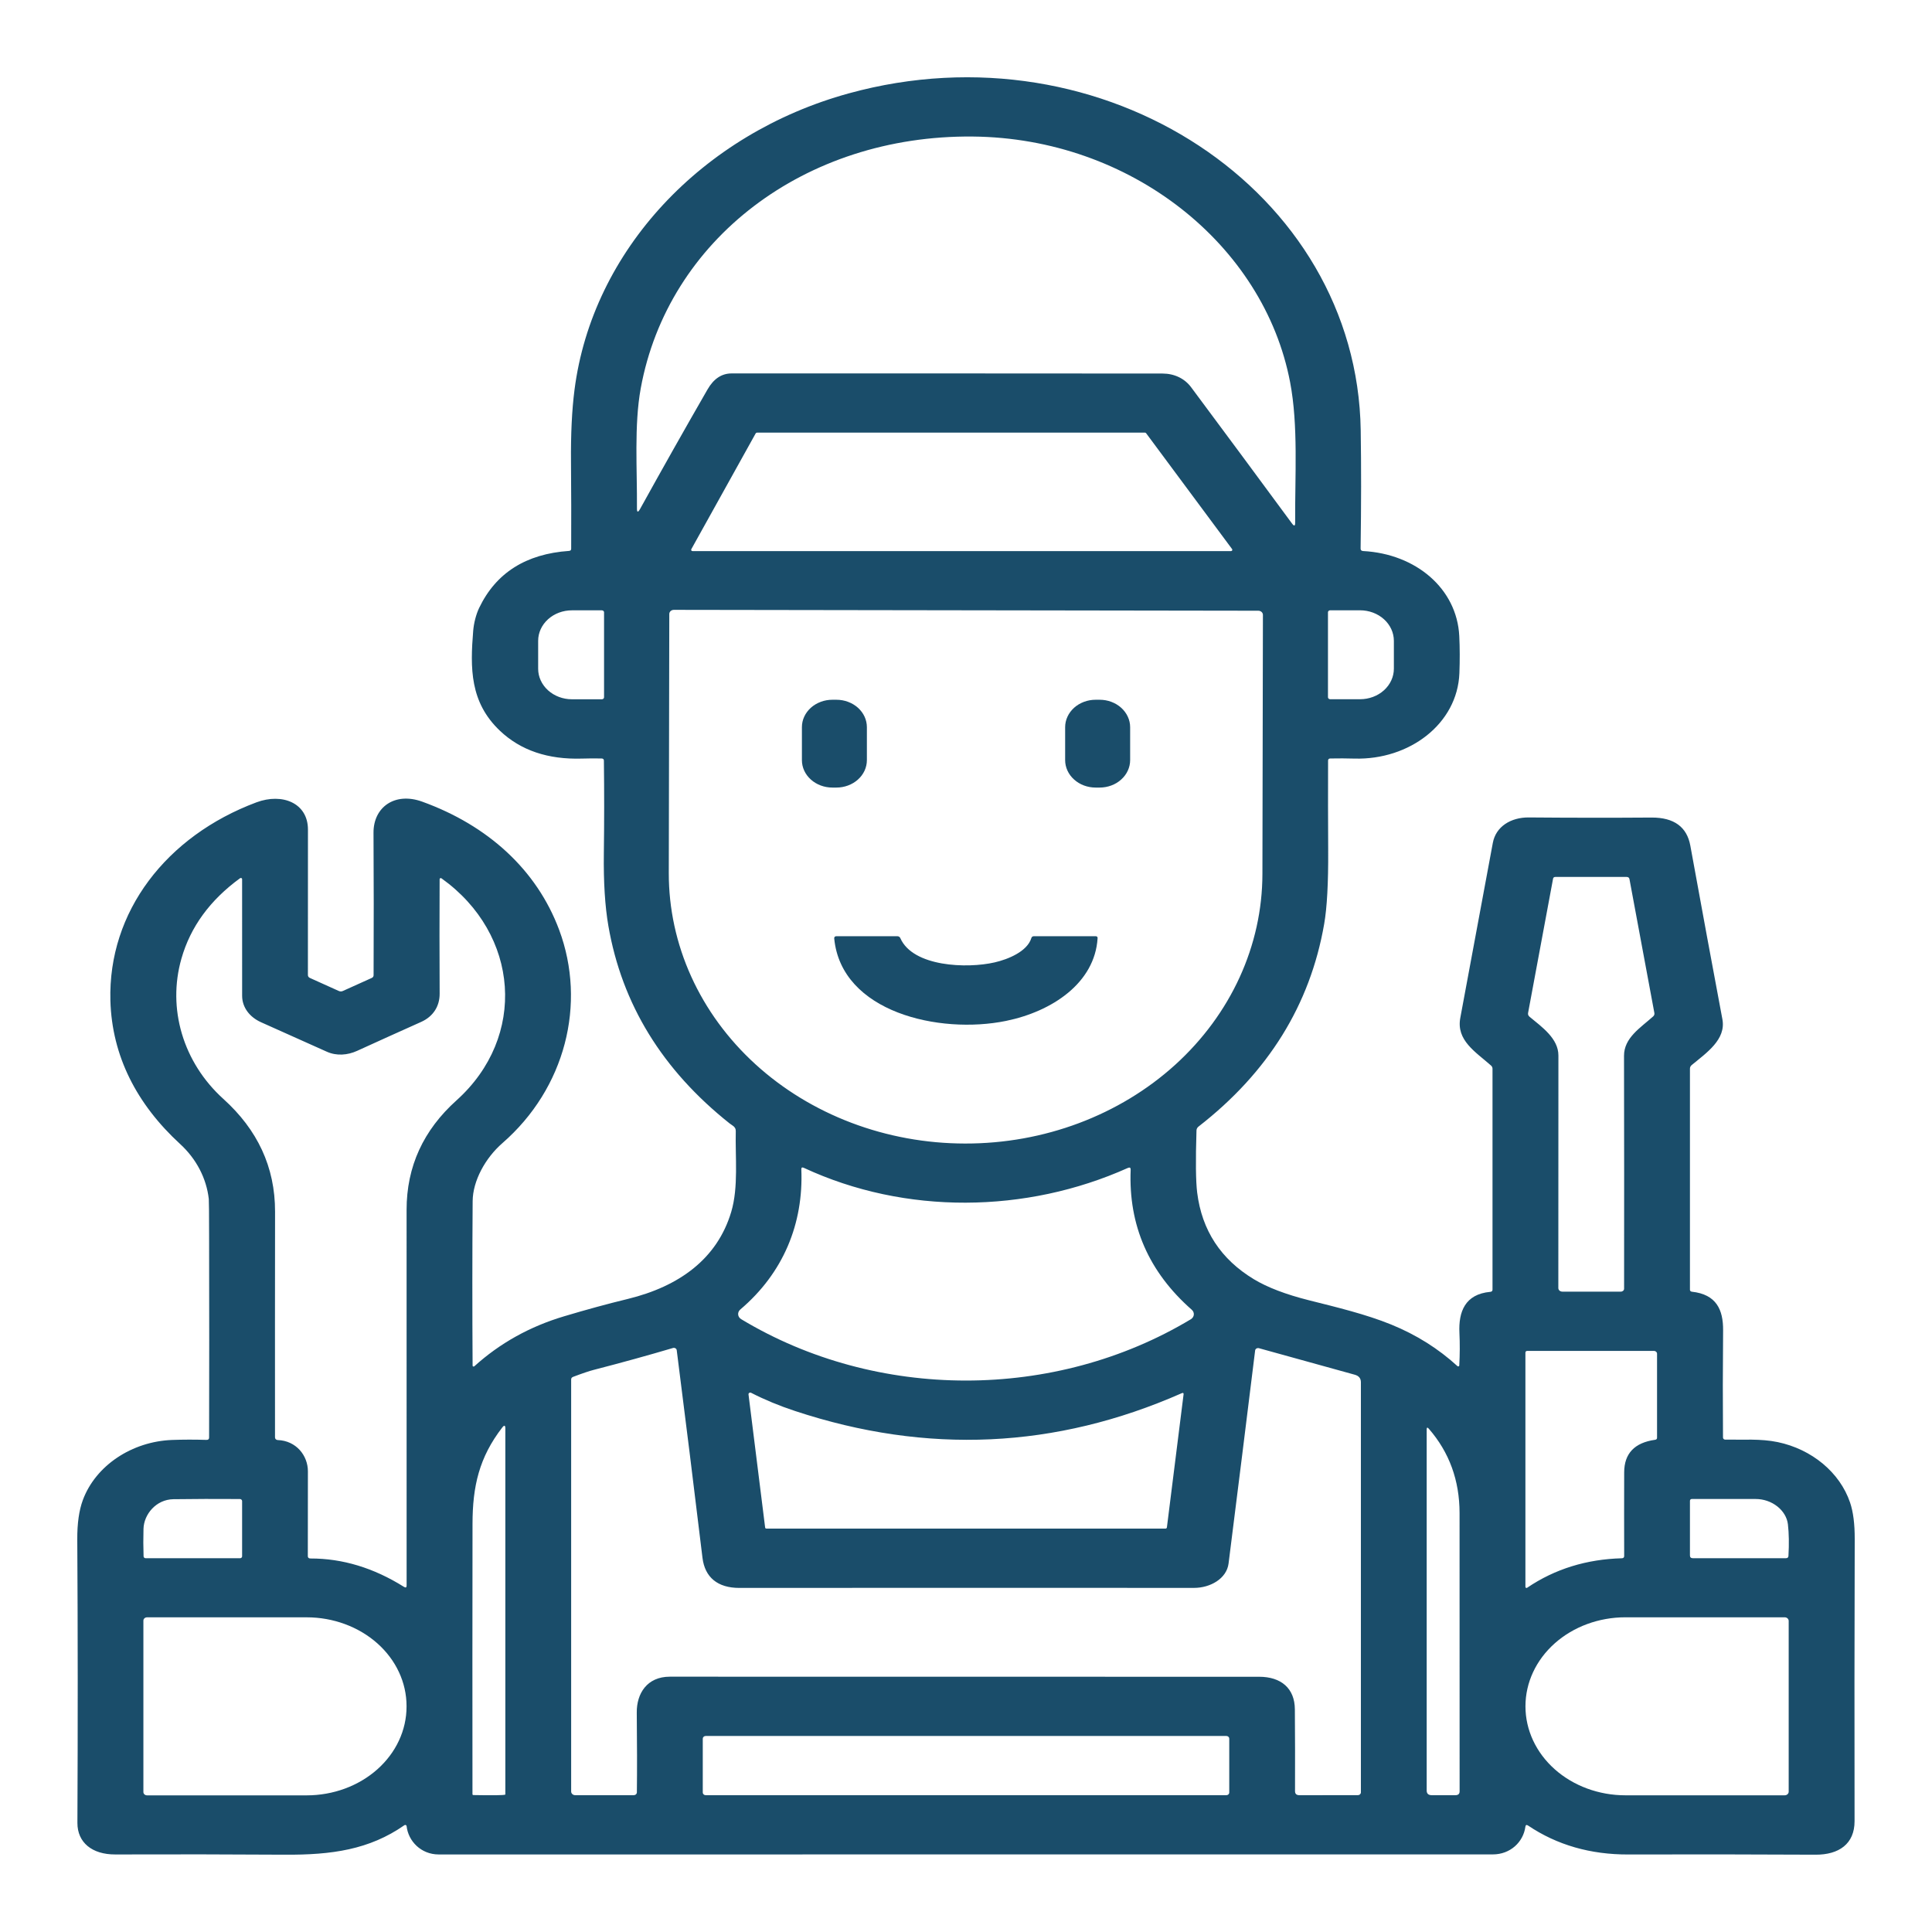
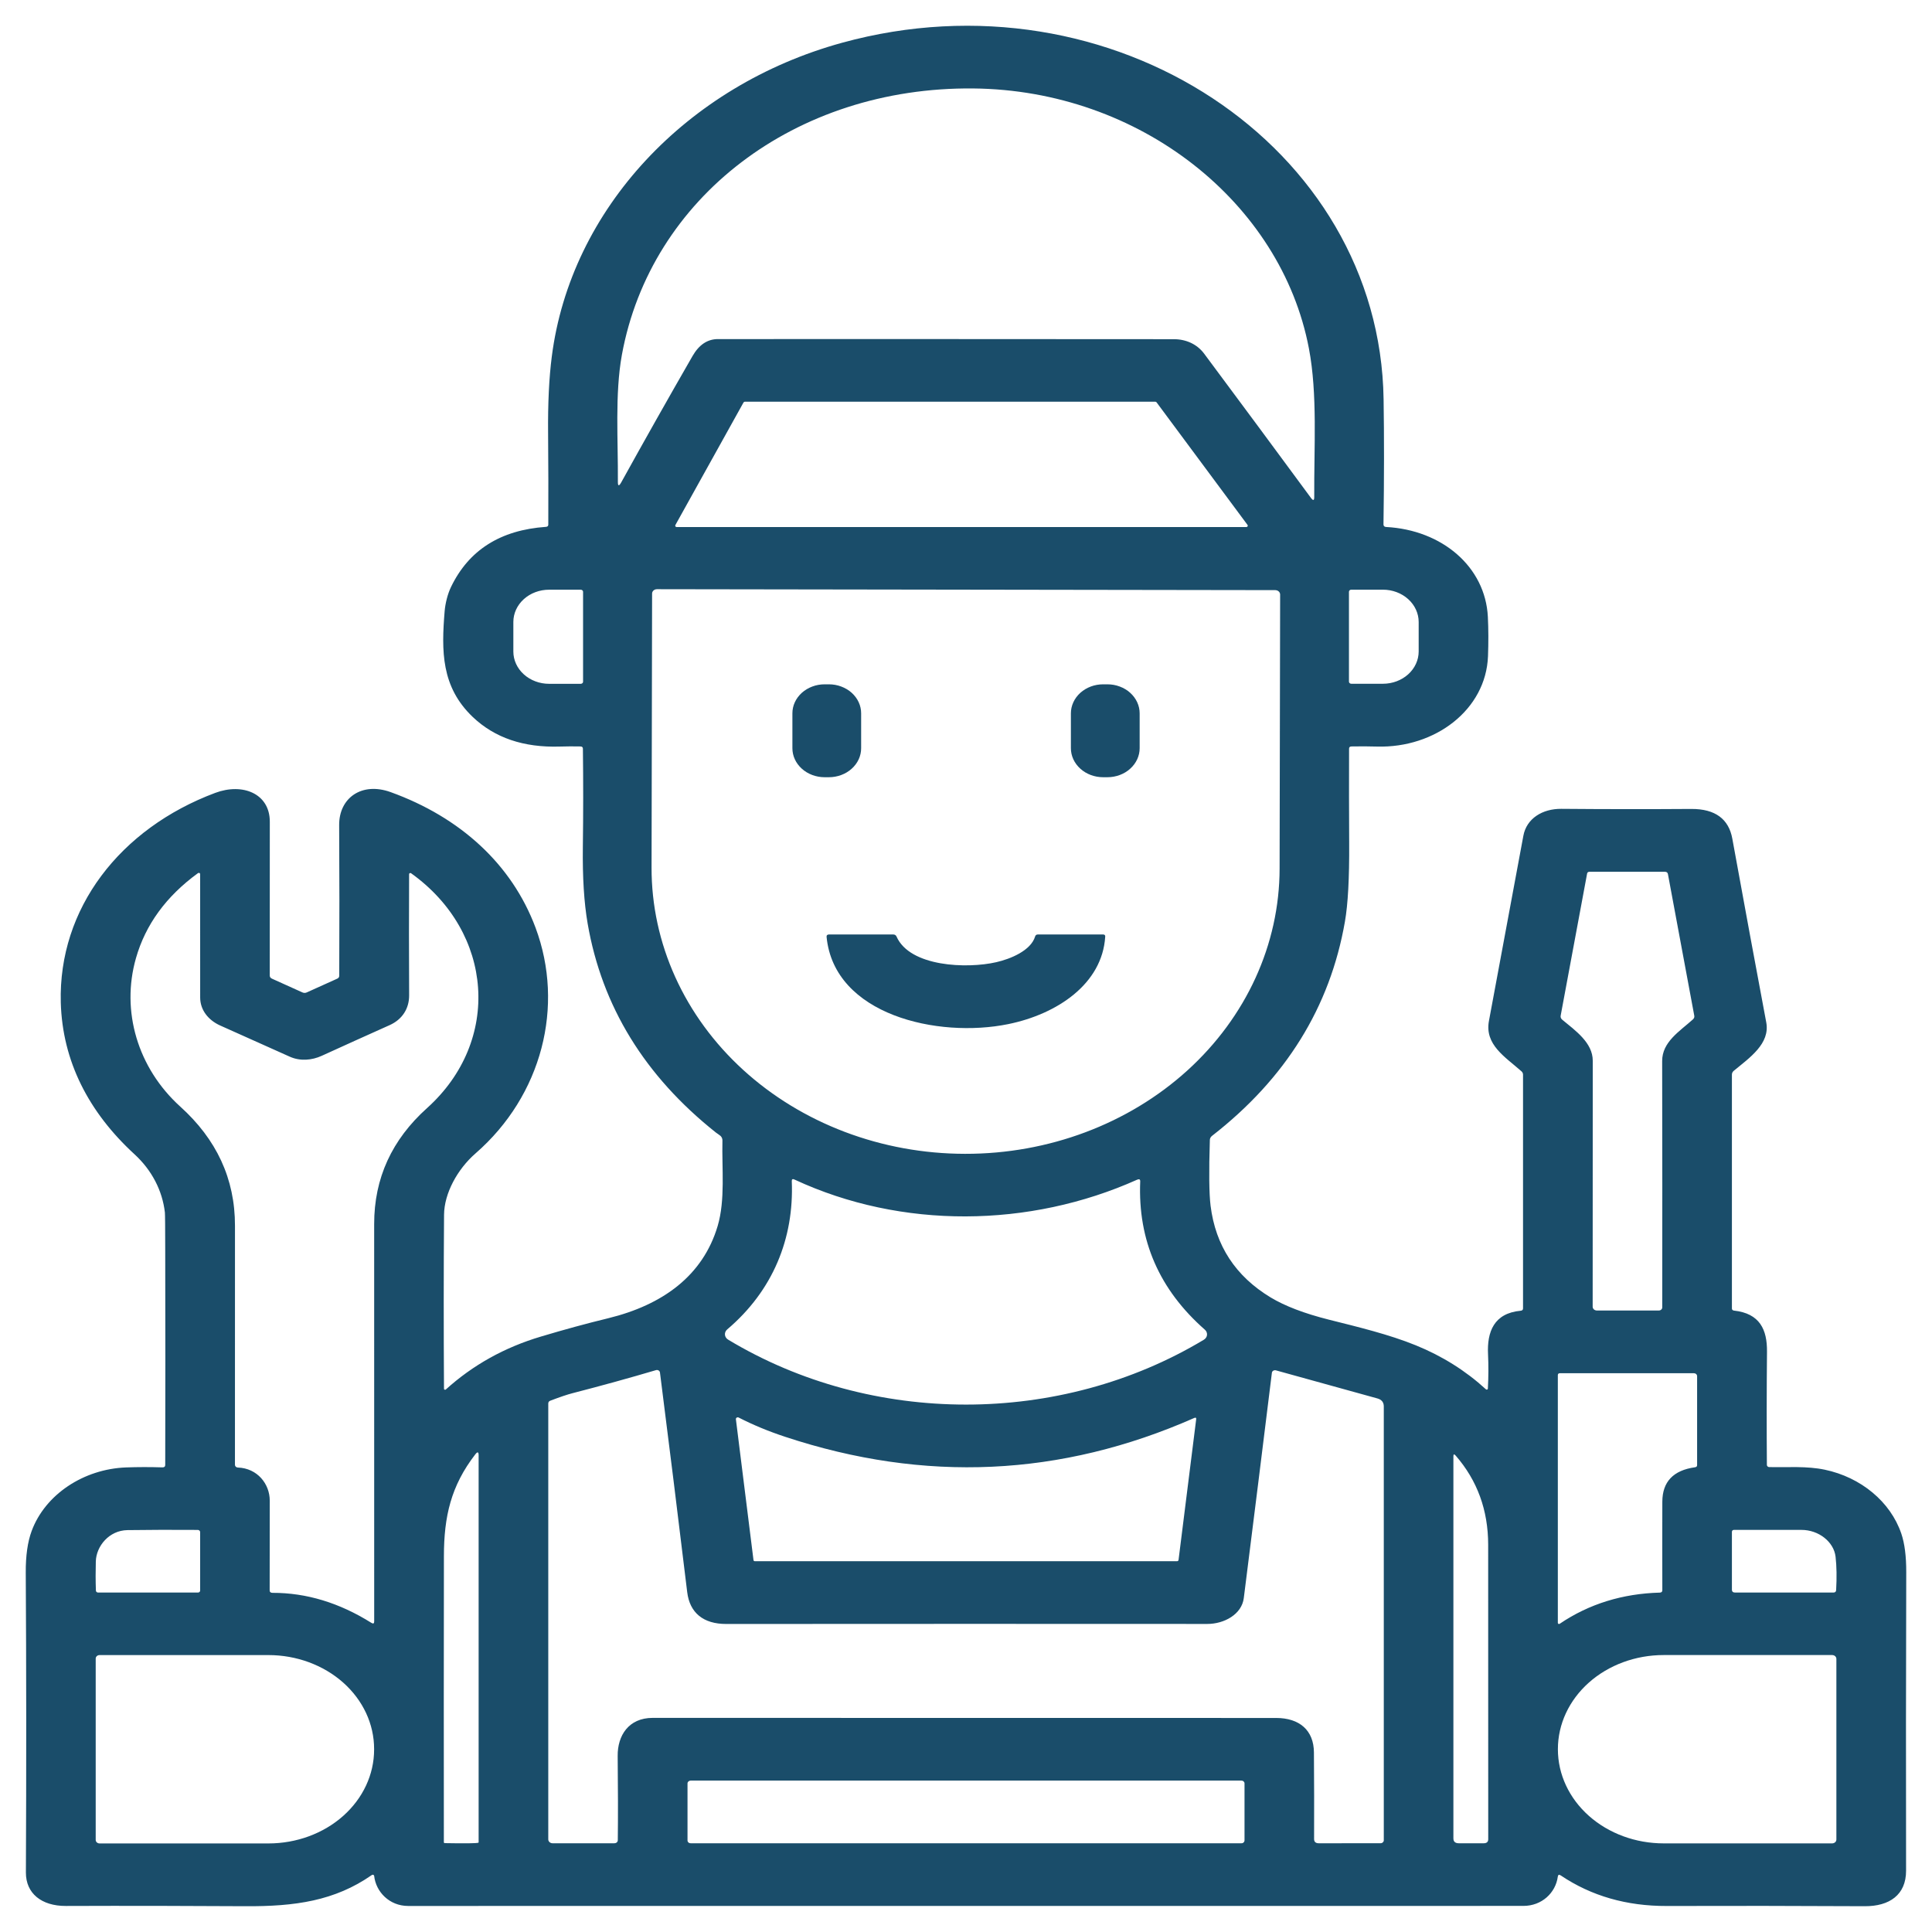
- <svg xmlns="http://www.w3.org/2000/svg" width="73" height="73" viewBox="0 0 73 73" fill="none">
-   <path d="M17.857 51.601C17.857 51.608 17.859 51.614 17.863 51.62C17.867 51.626 17.873 51.63 17.88 51.632C17.887 51.635 17.895 51.636 17.902 51.634C17.91 51.633 17.917 51.63 17.922 51.625C18.889 50.751 20.02 50.121 21.317 49.735C22.152 49.485 22.955 49.266 23.726 49.079C25.659 48.606 27.1 47.568 27.63 45.788C27.908 44.851 27.777 43.726 27.801 42.738C27.803 42.649 27.762 42.578 27.678 42.526C27.64 42.501 27.603 42.476 27.569 42.449C25.025 40.428 23.498 37.94 22.987 34.983C22.859 34.242 22.802 33.33 22.816 32.248C22.832 31.068 22.832 29.898 22.818 28.74C22.818 28.687 22.788 28.66 22.729 28.659C22.48 28.654 22.234 28.655 21.991 28.663C20.703 28.703 19.669 28.352 18.887 27.609C17.753 26.531 17.764 25.249 17.88 23.829C17.904 23.549 17.985 23.218 18.107 22.965C18.741 21.646 19.872 20.929 21.5 20.816C21.555 20.812 21.582 20.785 21.582 20.736C21.587 19.675 21.584 18.589 21.575 17.476C21.565 16.407 21.609 15.493 21.707 14.733C22.381 9.465 26.529 5.053 32.067 3.529C41.707 0.875 51.278 7.216 51.414 16.259C51.435 17.596 51.434 19.084 51.41 20.726C51.409 20.786 51.441 20.817 51.506 20.821C53.499 20.927 55.048 22.24 55.138 24.03C55.16 24.478 55.161 24.946 55.143 25.434C55.07 27.352 53.25 28.72 51.181 28.663C50.88 28.654 50.575 28.653 50.267 28.659C50.211 28.659 50.181 28.686 50.181 28.738C50.177 29.883 50.179 31.011 50.185 32.123C50.192 33.362 50.142 34.293 50.033 34.915C49.502 37.969 47.92 40.52 45.285 42.568C45.262 42.586 45.243 42.608 45.23 42.633C45.217 42.657 45.21 42.684 45.209 42.712C45.173 43.852 45.182 44.636 45.235 45.063C45.413 46.49 46.128 47.58 47.378 48.336C47.89 48.645 48.586 48.911 49.465 49.132C50.501 49.392 51.61 49.658 52.565 50.047C53.511 50.432 54.346 50.956 55.07 51.619C55.075 51.624 55.082 51.627 55.09 51.629C55.097 51.63 55.105 51.63 55.112 51.627C55.12 51.625 55.126 51.62 55.13 51.615C55.135 51.609 55.138 51.602 55.138 51.596C55.161 51.179 55.163 50.768 55.144 50.363C55.106 49.566 55.353 48.9 56.31 48.812C56.366 48.807 56.394 48.779 56.394 48.729V40.38C56.394 40.357 56.389 40.336 56.379 40.315C56.37 40.295 56.356 40.276 56.338 40.261C55.754 39.744 55.017 39.311 55.177 38.459C55.602 36.18 56.012 33.977 56.406 31.848C56.52 31.231 57.087 30.882 57.762 30.887C59.309 30.9 60.856 30.902 62.404 30.891C63.259 30.887 63.74 31.251 63.868 31.95C64.309 34.373 64.713 36.559 65.08 38.511C65.225 39.276 64.483 39.778 63.919 40.244C63.899 40.261 63.882 40.281 63.871 40.304C63.86 40.328 63.854 40.353 63.854 40.378V48.736C63.854 48.753 63.861 48.769 63.873 48.782C63.886 48.795 63.903 48.803 63.922 48.806C64.858 48.907 65.113 49.493 65.107 50.269C65.094 51.674 65.093 53.024 65.103 54.321C65.104 54.341 65.113 54.36 65.129 54.374C65.144 54.388 65.165 54.396 65.187 54.396C65.856 54.409 66.522 54.354 67.169 54.489C68.459 54.759 69.517 55.633 69.904 56.772C70.023 57.123 70.082 57.582 70.08 58.15C70.07 61.769 70.067 65.323 70.074 68.813C70.075 69.672 69.481 70.084 68.597 70.079C66.125 70.066 63.769 70.064 61.529 70.071C60.094 70.076 58.832 69.713 57.743 68.981C57.681 68.939 57.645 68.953 57.636 69.023C57.558 69.602 57.065 70.068 56.408 70.068C42.495 70.07 29.216 70.071 16.572 70.07C15.91 70.068 15.426 69.57 15.363 68.997C15.362 68.988 15.358 68.981 15.353 68.974C15.348 68.967 15.34 68.962 15.332 68.959C15.324 68.955 15.314 68.954 15.305 68.955C15.296 68.956 15.288 68.959 15.28 68.965C13.955 69.889 12.536 70.091 10.748 70.079C8.671 70.066 6.539 70.062 4.353 70.07C3.48 70.073 2.922 69.619 2.925 68.876C2.942 65.166 2.941 61.597 2.92 58.17C2.916 57.565 2.986 57.068 3.131 56.677C3.613 55.377 4.982 54.465 6.504 54.408C6.922 54.393 7.354 54.392 7.8 54.406C7.867 54.408 7.901 54.379 7.901 54.318C7.907 51.922 7.907 49.386 7.901 46.71C7.9 45.838 7.896 45.369 7.889 45.303C7.8 44.522 7.421 43.79 6.805 43.225C5.163 41.718 4.229 39.897 4.171 37.805C4.081 34.449 6.282 31.59 9.69 30.316C10.665 29.953 11.637 30.339 11.636 31.347C11.633 33.245 11.632 35.075 11.634 36.84C11.634 36.892 11.661 36.93 11.713 36.953L12.8 37.443C12.853 37.467 12.905 37.467 12.957 37.443L14.045 36.952C14.092 36.931 14.116 36.895 14.116 36.847C14.124 35.031 14.123 33.237 14.113 31.466C14.107 30.502 14.914 29.915 15.952 30.29C18.434 31.187 20.279 32.863 21.127 35.133C22.17 37.93 21.359 41.124 18.984 43.192C18.334 43.757 17.865 44.623 17.859 45.383C17.844 47.409 17.844 49.482 17.857 51.601ZM43.922 14.114C44.371 14.114 44.758 14.3 45.004 14.629C46.291 16.358 47.563 18.076 48.819 19.782C48.899 19.89 48.938 19.879 48.937 19.75C48.926 17.983 49.06 16.083 48.746 14.44C47.753 9.234 42.71 5.216 36.756 5.159C30.396 5.098 25.233 9.071 24.21 14.674C23.956 16.066 24.078 17.743 24.067 19.201C24.065 19.365 24.105 19.374 24.187 19.228C25.01 17.74 25.858 16.236 26.733 14.716C26.965 14.312 27.268 14.11 27.642 14.11C33.069 14.108 38.496 14.11 43.922 14.114ZM46.51 20.824C46.519 20.824 46.529 20.821 46.537 20.817C46.545 20.812 46.552 20.806 46.557 20.798C46.562 20.791 46.564 20.782 46.563 20.773C46.563 20.764 46.56 20.756 46.555 20.748L43.305 16.368C43.3 16.361 43.293 16.356 43.285 16.352C43.278 16.348 43.269 16.346 43.26 16.346L28.604 16.347C28.594 16.347 28.584 16.349 28.575 16.354C28.566 16.359 28.559 16.366 28.554 16.374L26.12 20.753C26.116 20.76 26.114 20.769 26.115 20.777C26.115 20.786 26.118 20.794 26.123 20.801C26.128 20.808 26.135 20.814 26.143 20.818C26.151 20.822 26.161 20.824 26.17 20.824H46.51ZM22.824 26.347V23.135C22.824 23.125 22.822 23.116 22.818 23.107C22.814 23.098 22.808 23.09 22.8 23.083C22.792 23.076 22.783 23.07 22.773 23.067C22.763 23.063 22.753 23.061 22.742 23.061H21.61C21.272 23.061 20.947 23.182 20.708 23.398C20.469 23.614 20.334 23.907 20.334 24.212V25.27C20.334 25.575 20.469 25.868 20.708 26.084C20.947 26.3 21.272 26.422 21.61 26.422H22.742C22.753 26.422 22.763 26.419 22.773 26.416C22.783 26.412 22.792 26.407 22.8 26.4C22.808 26.393 22.814 26.385 22.818 26.376C22.822 26.367 22.824 26.357 22.824 26.347ZM47.548 23.076L25.463 23.043C25.441 23.043 25.418 23.047 25.397 23.054C25.376 23.062 25.357 23.073 25.341 23.087C25.325 23.102 25.312 23.119 25.303 23.137C25.294 23.156 25.289 23.176 25.289 23.197L25.27 32.99C25.268 34.329 25.555 35.656 26.116 36.895C26.677 38.133 27.5 39.259 28.539 40.208C29.578 41.157 30.812 41.91 32.171 42.425C33.53 42.94 34.987 43.206 36.459 43.208H36.471C39.444 43.213 42.297 42.143 44.403 40.234C46.508 38.324 47.695 35.731 47.7 33.026L47.719 23.233C47.719 23.213 47.715 23.192 47.706 23.174C47.698 23.155 47.685 23.137 47.669 23.123C47.653 23.108 47.635 23.097 47.614 23.089C47.593 23.081 47.57 23.077 47.548 23.076ZM50.177 23.134V26.346C50.177 26.366 50.186 26.384 50.202 26.398C50.217 26.412 50.238 26.42 50.26 26.42H51.39C51.728 26.42 52.053 26.299 52.293 26.082C52.532 25.866 52.667 25.572 52.667 25.266V24.214C52.667 23.908 52.532 23.614 52.293 23.398C52.053 23.181 51.728 23.06 51.39 23.06H50.26C50.238 23.06 50.217 23.067 50.202 23.081C50.186 23.095 50.177 23.114 50.177 23.134ZM61.363 39.895C61.361 39.213 61.983 38.836 62.463 38.406C62.503 38.369 62.519 38.326 62.51 38.275L61.569 33.218C61.559 33.163 61.523 33.135 61.461 33.135H58.769C58.719 33.135 58.69 33.157 58.682 33.201L57.738 38.274C57.728 38.33 57.746 38.377 57.793 38.417C58.268 38.81 58.884 39.242 58.884 39.882C58.882 42.77 58.881 45.699 58.881 48.669C58.881 48.705 58.897 48.739 58.925 48.765C58.954 48.79 58.992 48.804 59.033 48.804H61.243C61.276 48.804 61.307 48.792 61.33 48.772C61.353 48.751 61.366 48.723 61.366 48.694C61.37 45.811 61.369 42.878 61.363 39.895ZM10.495 54.412C11.193 54.437 11.634 54.999 11.634 55.593C11.635 56.666 11.634 57.734 11.631 58.798C11.631 58.857 11.665 58.887 11.732 58.887C12.942 58.885 14.119 59.241 15.262 59.958C15.33 60 15.364 59.985 15.364 59.91C15.366 55.241 15.366 50.511 15.363 45.72C15.361 44.072 16.001 42.699 17.249 41.577C19.919 39.178 19.634 35.297 16.681 33.187C16.674 33.183 16.666 33.18 16.659 33.179C16.65 33.179 16.642 33.18 16.635 33.183C16.628 33.186 16.622 33.191 16.617 33.197C16.613 33.204 16.611 33.211 16.611 33.218C16.604 34.621 16.605 36.064 16.612 37.548C16.614 38.011 16.376 38.406 15.913 38.613C15.078 38.987 14.271 39.351 13.492 39.707C13.134 39.87 12.719 39.904 12.352 39.74C11.565 39.388 10.734 39.016 9.861 38.624C9.434 38.431 9.151 38.068 9.149 37.629C9.147 36.359 9.147 34.888 9.148 33.217C9.148 33.209 9.146 33.201 9.141 33.194C9.136 33.187 9.13 33.181 9.121 33.178C9.113 33.174 9.104 33.173 9.096 33.174C9.087 33.175 9.078 33.178 9.071 33.183C7.935 34.01 7.196 35.023 6.855 36.222C6.317 38.105 6.913 40.142 8.44 41.523C9.724 42.682 10.396 44.091 10.393 45.783C10.389 48.549 10.389 51.393 10.391 54.315C10.391 54.34 10.402 54.364 10.421 54.383C10.441 54.401 10.467 54.411 10.495 54.412ZM30.278 44.184C30.362 46.23 29.602 48.097 27.971 49.48C27.943 49.504 27.921 49.534 27.907 49.567C27.893 49.599 27.888 49.635 27.891 49.67C27.894 49.705 27.906 49.739 27.926 49.769C27.946 49.8 27.973 49.826 28.006 49.845C33.136 52.937 39.856 52.936 44.996 49.847C45.027 49.828 45.054 49.802 45.073 49.773C45.093 49.743 45.105 49.71 45.108 49.676C45.111 49.642 45.106 49.607 45.093 49.575C45.08 49.543 45.059 49.514 45.032 49.49C43.405 48.061 42.635 46.297 42.722 44.196C42.725 44.12 42.688 44.098 42.612 44.132C38.77 45.854 34.202 45.907 30.377 44.128C30.308 44.095 30.275 44.114 30.278 44.184ZM46.421 59.075C46.348 59.655 45.722 59.998 45.119 59.998C39.453 59.994 33.727 59.995 27.939 59.999C27.114 60.001 26.633 59.597 26.543 58.862C26.219 56.182 25.895 53.567 25.57 51.016C25.568 51.002 25.563 50.988 25.554 50.975C25.546 50.963 25.534 50.952 25.52 50.944C25.506 50.936 25.49 50.931 25.474 50.929C25.458 50.928 25.441 50.929 25.426 50.934C24.491 51.211 23.496 51.486 22.439 51.759C22.263 51.804 22.002 51.892 21.655 52.024C21.606 52.042 21.581 52.076 21.581 52.124V67.691C21.581 67.728 21.597 67.764 21.626 67.79C21.655 67.817 21.695 67.831 21.736 67.831H23.943C23.975 67.831 24.006 67.82 24.028 67.8C24.051 67.78 24.064 67.752 24.064 67.724C24.074 66.869 24.072 65.866 24.06 64.713C24.052 63.987 24.45 63.353 25.309 63.353C32.811 63.352 40.233 63.353 47.576 63.356C48.404 63.356 48.922 63.791 48.926 64.588C48.934 65.603 48.936 66.634 48.932 67.68C48.932 67.781 48.988 67.831 49.1 67.831L51.304 67.83C51.335 67.83 51.365 67.819 51.386 67.799C51.408 67.78 51.421 67.754 51.421 67.726V52.227C51.421 52.08 51.343 51.985 51.188 51.943L47.568 50.941C47.552 50.937 47.536 50.936 47.52 50.938C47.504 50.94 47.488 50.945 47.475 50.953C47.461 50.961 47.45 50.971 47.441 50.984C47.432 50.996 47.427 51.01 47.425 51.025C47.103 53.644 46.768 56.327 46.421 59.075ZM57.704 59.992C58.756 59.279 59.956 58.915 61.277 58.879C61.338 58.878 61.369 58.849 61.369 58.794C61.366 57.72 61.366 56.666 61.369 55.632C61.371 54.92 61.761 54.51 62.538 54.402C62.586 54.395 62.611 54.37 62.611 54.327V51.148C62.611 51.12 62.598 51.093 62.577 51.074C62.555 51.054 62.525 51.043 62.494 51.043H57.715C57.663 51.043 57.637 51.066 57.637 51.113V59.962C57.637 59.969 57.639 59.976 57.643 59.982C57.647 59.988 57.653 59.992 57.66 59.996C57.667 59.999 57.675 60 57.683 60C57.69 59.999 57.698 59.997 57.704 59.992ZM30.043 53.315C29.448 53.119 28.895 52.89 28.382 52.627C28.371 52.621 28.359 52.618 28.346 52.619C28.334 52.619 28.322 52.623 28.311 52.629C28.301 52.635 28.293 52.644 28.288 52.654C28.283 52.664 28.281 52.676 28.282 52.687L28.91 57.714C28.913 57.743 28.931 57.758 28.965 57.758H44.034C44.048 57.758 44.062 57.754 44.073 57.745C44.084 57.736 44.09 57.725 44.091 57.712L44.721 52.685C44.727 52.633 44.704 52.619 44.651 52.642C39.895 54.739 35.026 54.963 30.043 53.315ZM18.974 53.942C18.107 55.066 17.855 56.158 17.854 57.579C17.849 60.941 17.848 64.347 17.852 67.795C17.852 67.803 17.856 67.811 17.862 67.817C17.869 67.822 17.878 67.826 17.887 67.826C18.609 67.839 19.007 67.834 19.082 67.812C19.09 67.809 19.094 67.803 19.094 67.795V53.975C19.094 53.849 19.054 53.838 18.974 53.942ZM53.907 54.01V67.656C53.907 67.773 53.972 67.831 54.102 67.831H54.989C55.097 67.831 55.151 67.783 55.151 67.686C55.152 64.089 55.151 60.584 55.149 57.169C55.148 55.935 54.761 54.874 53.988 53.985C53.934 53.923 53.907 53.931 53.907 54.01ZM6.552 56.647C5.895 56.657 5.438 57.221 5.422 57.764C5.412 58.114 5.413 58.462 5.425 58.807C5.426 58.826 5.434 58.844 5.449 58.857C5.464 58.87 5.484 58.877 5.505 58.877H9.07C9.091 58.877 9.11 58.87 9.125 58.857C9.139 58.844 9.148 58.826 9.148 58.807V56.717C9.148 56.697 9.139 56.677 9.123 56.663C9.107 56.648 9.086 56.64 9.064 56.64C8.16 56.634 7.323 56.636 6.552 56.647ZM67.556 57.597C67.495 57.07 66.959 56.638 66.334 56.639C65.533 56.64 64.735 56.639 63.938 56.638C63.882 56.638 63.854 56.663 63.854 56.713V58.773C63.854 58.843 63.893 58.877 63.971 58.877H67.475C67.539 58.877 67.573 58.849 67.576 58.792C67.602 58.337 67.595 57.939 67.556 57.597ZM5.418 61.235V67.712C5.418 67.745 5.432 67.777 5.458 67.8C5.484 67.824 5.519 67.837 5.556 67.837H11.588C12.588 67.837 13.548 67.484 14.256 66.855C14.964 66.226 15.361 65.374 15.361 64.485V64.462C15.361 63.573 14.964 62.721 14.256 62.092C13.548 61.464 12.588 61.11 11.588 61.11H5.556C5.519 61.11 5.484 61.123 5.458 61.147C5.432 61.17 5.418 61.202 5.418 61.235ZM67.585 67.698V61.246C67.585 61.21 67.569 61.175 67.541 61.149C67.512 61.123 67.474 61.109 67.433 61.109H61.415C60.414 61.109 59.453 61.463 58.745 62.093C58.037 62.723 57.639 63.578 57.639 64.469V64.475C57.639 65.366 58.037 66.221 58.745 66.851C59.453 67.481 60.414 67.835 61.415 67.835H67.433C67.474 67.835 67.512 67.821 67.541 67.795C67.569 67.77 67.585 67.735 67.585 67.698ZM46.447 65.694C46.447 65.68 46.444 65.667 46.439 65.655C46.433 65.643 46.425 65.632 46.415 65.622C46.404 65.613 46.392 65.606 46.378 65.6C46.365 65.595 46.35 65.593 46.336 65.593H26.666C26.636 65.593 26.608 65.603 26.587 65.622C26.566 65.641 26.554 65.667 26.554 65.694V67.731C26.554 67.757 26.566 67.783 26.587 67.802C26.608 67.821 26.636 67.831 26.666 67.831H46.336C46.35 67.831 46.365 67.829 46.378 67.824C46.392 67.819 46.404 67.811 46.415 67.802C46.425 67.792 46.433 67.781 46.439 67.769C46.444 67.757 46.447 67.744 46.447 67.731V65.694Z" fill="#1A4D6A" />
-   <path d="M32.755 28.721C32.755 28.858 32.725 28.992 32.668 29.118C32.61 29.244 32.525 29.358 32.418 29.454C32.311 29.551 32.184 29.627 32.044 29.679C31.905 29.731 31.755 29.758 31.604 29.758H31.451C31.3 29.758 31.15 29.731 31.011 29.679C30.871 29.627 30.744 29.551 30.637 29.454C30.53 29.358 30.445 29.244 30.387 29.118C30.329 28.992 30.3 28.858 30.3 28.721V27.476C30.3 27.34 30.329 27.205 30.387 27.08C30.445 26.954 30.53 26.84 30.637 26.743C30.744 26.647 30.871 26.571 31.011 26.519C31.15 26.466 31.3 26.44 31.451 26.44H31.604C31.755 26.44 31.905 26.466 32.044 26.519C32.184 26.571 32.311 26.647 32.418 26.743C32.525 26.84 32.61 26.954 32.668 27.08C32.725 27.205 32.755 27.34 32.755 27.476V28.721Z" fill="#1A4D6A" />
-   <path d="M42.702 28.721C42.702 28.858 42.672 28.992 42.614 29.118C42.556 29.244 42.471 29.358 42.364 29.454C42.258 29.551 42.131 29.627 41.991 29.679C41.851 29.731 41.702 29.758 41.55 29.758H41.398C41.247 29.758 41.097 29.731 40.957 29.679C40.818 29.627 40.691 29.551 40.584 29.454C40.477 29.358 40.392 29.244 40.334 29.118C40.276 28.992 40.246 28.858 40.246 28.721V27.476C40.246 27.34 40.276 27.205 40.334 27.08C40.392 26.954 40.477 26.84 40.584 26.743C40.691 26.647 40.818 26.571 40.957 26.519C41.097 26.466 41.247 26.44 41.398 26.44H41.55C41.702 26.44 41.851 26.466 41.991 26.519C42.131 26.571 42.258 26.647 42.364 26.743C42.471 26.84 42.556 26.954 42.614 27.08C42.672 27.205 42.702 27.34 42.702 27.476V28.721Z" fill="#1A4D6A" />
-   <path d="M34.019 35.448C34.496 36.532 36.54 36.604 37.581 36.364C38.094 36.247 38.816 35.95 38.969 35.445C38.982 35.398 39.016 35.374 39.071 35.374H41.392C41.45 35.374 41.477 35.4 41.472 35.452C41.367 37.141 39.754 38.219 38.011 38.575C35.489 39.09 31.792 38.247 31.521 35.462C31.516 35.403 31.546 35.374 31.611 35.374H33.898C33.957 35.374 33.997 35.399 34.019 35.448Z" fill="#1A4D6A" />
+ <svg xmlns="http://www.w3.org/2000/svg" width="69" height="69" viewBox="0 0 69 69" fill="none">
+   <path d="M15.857 49.601C15.857 49.608 15.859 49.614 15.863 49.62C15.867 49.626 15.873 49.63 15.88 49.632C15.887 49.635 15.895 49.636 15.902 49.634C15.91 49.633 15.917 49.63 15.922 49.625C16.889 48.751 18.02 48.121 19.317 47.735C20.152 47.485 20.955 47.266 21.726 47.079C23.659 46.606 25.1 45.568 25.63 43.788C25.908 42.851 25.777 41.726 25.801 40.738C25.803 40.649 25.762 40.578 25.678 40.526C25.64 40.501 25.603 40.476 25.569 40.449C23.025 38.428 21.498 35.94 20.987 32.983C20.859 32.242 20.802 31.33 20.816 30.248C20.832 29.068 20.832 27.898 20.818 26.74C20.818 26.687 20.788 26.66 20.729 26.659C20.48 26.654 20.234 26.655 19.991 26.663C18.703 26.703 17.669 26.352 16.887 25.609C15.753 24.531 15.764 23.249 15.88 21.829C15.904 21.549 15.985 21.218 16.107 20.965C16.741 19.646 17.872 18.929 19.5 18.816C19.555 18.812 19.582 18.785 19.582 18.736C19.587 17.675 19.584 16.589 19.575 15.476C19.565 14.407 19.609 13.493 19.707 12.733C20.381 7.465 24.529 3.053 30.067 1.529C39.707 -1.125 49.278 5.216 49.414 14.259C49.435 15.595 49.434 17.084 49.41 18.726C49.409 18.786 49.441 18.817 49.506 18.821C51.499 18.927 53.048 20.24 53.138 22.03C53.16 22.478 53.161 22.946 53.143 23.434C53.07 25.352 51.25 26.72 49.181 26.663C48.88 26.654 48.575 26.653 48.267 26.659C48.211 26.659 48.181 26.686 48.181 26.738C48.177 27.883 48.179 29.011 48.185 30.122C48.192 31.362 48.142 32.293 48.033 32.915C47.502 35.969 45.92 38.52 43.285 40.568C43.262 40.586 43.243 40.608 43.23 40.633C43.217 40.657 43.21 40.684 43.209 40.712C43.173 41.852 43.182 42.636 43.235 43.063C43.413 44.49 44.128 45.58 45.378 46.336C45.89 46.645 46.586 46.911 47.465 47.132C48.501 47.392 49.61 47.658 50.565 48.047C51.511 48.432 52.346 48.956 53.07 49.619C53.075 49.624 53.082 49.627 53.09 49.629C53.097 49.63 53.105 49.63 53.112 49.627C53.12 49.625 53.126 49.62 53.13 49.615C53.135 49.609 53.138 49.602 53.138 49.596C53.161 49.179 53.163 48.768 53.144 48.363C53.106 47.566 53.353 46.9 54.31 46.812C54.366 46.807 54.394 46.779 54.394 46.729V38.38C54.394 38.357 54.389 38.336 54.379 38.315C54.37 38.295 54.356 38.276 54.338 38.261C53.754 37.744 53.017 37.311 53.177 36.459C53.602 34.18 54.012 31.977 54.406 29.848C54.52 29.231 55.087 28.882 55.762 28.887C57.309 28.9 58.856 28.902 60.404 28.891C61.259 28.887 61.74 29.251 61.868 29.95C62.309 32.373 62.713 34.559 63.08 36.511C63.225 37.276 62.483 37.778 61.919 38.244C61.899 38.261 61.882 38.281 61.871 38.304C61.86 38.328 61.854 38.353 61.854 38.378V46.736C61.854 46.753 61.861 46.769 61.873 46.782C61.886 46.795 61.903 46.803 61.922 46.806C62.858 46.907 63.113 47.493 63.107 48.269C63.094 49.674 63.093 51.024 63.103 52.321C63.104 52.341 63.113 52.36 63.129 52.374C63.144 52.388 63.165 52.396 63.187 52.396C63.856 52.409 64.522 52.354 65.169 52.489C66.459 52.759 67.517 53.633 67.904 54.772C68.023 55.123 68.082 55.582 68.08 56.15C68.07 59.769 68.067 63.323 68.074 66.813C68.075 67.672 67.481 68.084 66.597 68.079C64.125 68.066 61.769 68.064 59.529 68.071C58.094 68.076 56.832 67.713 55.743 66.981C55.681 66.939 55.645 66.953 55.636 67.023C55.558 67.602 55.065 68.068 54.408 68.068C40.495 68.07 27.216 68.071 14.572 68.07C13.91 68.068 13.426 67.57 13.363 66.997C13.362 66.988 13.358 66.981 13.353 66.974C13.348 66.967 13.34 66.962 13.332 66.959C13.324 66.955 13.314 66.954 13.305 66.955C13.296 66.956 13.288 66.959 13.28 66.965C11.955 67.889 10.536 68.091 8.748 68.079C6.671 68.066 4.539 68.062 2.353 68.07C1.48 68.073 0.922 67.619 0.925 66.876C0.942 63.166 0.941 59.597 0.92 56.17C0.916 55.565 0.986 55.068 1.131 54.677C1.613 53.377 2.982 52.465 4.504 52.408C4.922 52.393 5.354 52.392 5.8 52.406C5.867 52.408 5.901 52.379 5.901 52.318C5.907 49.922 5.907 47.386 5.901 44.71C5.9 43.838 5.896 43.369 5.889 43.303C5.8 42.522 5.421 41.79 4.805 41.225C3.163 39.718 2.229 37.897 2.171 35.805C2.081 32.449 4.282 29.59 7.69 28.316C8.664 27.953 9.637 28.339 9.636 29.347C9.633 31.244 9.632 33.075 9.634 34.84C9.634 34.892 9.661 34.93 9.714 34.953L10.8 35.443C10.853 35.467 10.905 35.467 10.957 35.443L12.045 34.952C12.092 34.931 12.116 34.895 12.116 34.847C12.124 33.031 12.123 31.238 12.113 29.466C12.107 28.502 12.914 27.915 13.952 28.29C16.434 29.187 18.279 30.863 19.127 33.133C20.17 35.93 19.359 39.124 16.984 41.192C16.334 41.757 15.865 42.623 15.859 43.383C15.844 45.409 15.844 47.482 15.857 49.601ZM41.922 12.114C42.371 12.114 42.758 12.3 43.004 12.629C44.291 14.358 45.563 16.076 46.819 17.782C46.899 17.89 46.938 17.879 46.937 17.75C46.926 15.982 47.06 14.083 46.746 12.44C45.753 7.234 40.71 3.216 34.756 3.159C28.396 3.098 23.233 7.071 22.21 12.674C21.956 14.066 22.078 15.743 22.067 17.201C22.065 17.365 22.105 17.374 22.187 17.228C23.01 15.74 23.858 14.236 24.733 12.716C24.965 12.312 25.268 12.11 25.642 12.11C31.069 12.108 36.496 12.11 41.922 12.114ZM44.51 18.824C44.519 18.824 44.529 18.821 44.537 18.817C44.545 18.812 44.552 18.806 44.557 18.798C44.562 18.791 44.564 18.782 44.563 18.773C44.563 18.764 44.56 18.756 44.555 18.748L41.305 14.368C41.3 14.361 41.293 14.356 41.285 14.352C41.278 14.348 41.269 14.346 41.26 14.346L26.604 14.347C26.594 14.347 26.584 14.349 26.575 14.354C26.566 14.359 26.559 14.366 26.554 14.374L24.12 18.753C24.116 18.76 24.114 18.769 24.115 18.777C24.115 18.786 24.118 18.794 24.123 18.801C24.128 18.808 24.135 18.814 24.143 18.818C24.151 18.822 24.161 18.824 24.17 18.824H44.51ZM20.824 24.347V21.135C20.824 21.125 20.822 21.116 20.818 21.107C20.814 21.098 20.808 21.09 20.8 21.083C20.792 21.076 20.783 21.07 20.773 21.067C20.763 21.063 20.753 21.061 20.742 21.061H19.61C19.272 21.061 18.947 21.182 18.708 21.398C18.469 21.614 18.334 21.907 18.334 22.212V23.27C18.334 23.575 18.469 23.868 18.708 24.084C18.947 24.3 19.272 24.422 19.61 24.422H20.742C20.753 24.422 20.763 24.419 20.773 24.416C20.783 24.412 20.792 24.407 20.8 24.4C20.808 24.393 20.814 24.385 20.818 24.376C20.822 24.367 20.824 24.357 20.824 24.347ZM45.548 21.076L23.463 21.043C23.441 21.043 23.418 21.047 23.397 21.054C23.376 21.062 23.357 21.073 23.341 21.087C23.325 21.102 23.312 21.119 23.303 21.137C23.294 21.156 23.289 21.176 23.289 21.197L23.27 30.99C23.268 32.329 23.555 33.656 24.116 34.895C24.677 36.133 25.5 37.259 26.539 38.208C27.578 39.157 28.812 39.91 30.171 40.425C31.53 40.94 32.987 41.206 34.459 41.208H34.471C37.444 41.213 40.297 40.143 42.403 38.234C44.508 36.324 45.695 33.731 45.7 31.026L45.719 21.233C45.719 21.213 45.715 21.192 45.706 21.174C45.698 21.155 45.685 21.137 45.669 21.123C45.653 21.108 45.635 21.097 45.614 21.089C45.593 21.081 45.57 21.077 45.548 21.076ZM48.177 21.134V24.346C48.177 24.366 48.186 24.384 48.202 24.398C48.217 24.412 48.238 24.42 48.26 24.42H49.39C49.728 24.42 50.053 24.299 50.293 24.082C50.532 23.866 50.667 23.572 50.667 23.266V22.214C50.667 21.908 50.532 21.614 50.293 21.398C50.053 21.181 49.728 21.06 49.39 21.06H48.26C48.238 21.06 48.217 21.067 48.202 21.081C48.186 21.095 48.177 21.114 48.177 21.134ZM59.363 37.895C59.361 37.213 59.983 36.836 60.463 36.406C60.503 36.369 60.519 36.326 60.51 36.275L59.569 31.218C59.559 31.163 59.523 31.135 59.461 31.135H56.769C56.719 31.135 56.69 31.157 56.682 31.201L55.738 36.274C55.728 36.33 55.746 36.377 55.793 36.417C56.268 36.81 56.884 37.242 56.884 37.882C56.882 40.77 56.881 43.699 56.881 46.669C56.881 46.705 56.897 46.739 56.925 46.765C56.954 46.79 56.992 46.804 57.033 46.804H59.243C59.276 46.804 59.307 46.792 59.33 46.772C59.353 46.751 59.366 46.723 59.366 46.694C59.37 43.811 59.369 40.878 59.363 37.895ZM8.495 52.412C9.193 52.437 9.634 52.999 9.634 53.593C9.635 54.666 9.634 55.734 9.631 56.798C9.631 56.857 9.665 56.887 9.732 56.887C10.942 56.885 12.119 57.241 13.262 57.958C13.33 58 13.364 57.985 13.364 57.91C13.366 53.241 13.366 48.511 13.363 43.72C13.361 42.072 14.001 40.699 15.249 39.577C17.919 37.178 17.634 33.297 14.681 31.187C14.674 31.183 14.666 31.18 14.659 31.179C14.65 31.179 14.642 31.18 14.635 31.183C14.628 31.186 14.622 31.191 14.617 31.197C14.613 31.204 14.611 31.211 14.611 31.218C14.604 32.621 14.605 34.064 14.612 35.548C14.614 36.011 14.376 36.406 13.913 36.613C13.078 36.987 12.271 37.351 11.492 37.707C11.134 37.87 10.719 37.904 10.352 37.74C9.565 37.388 8.734 37.016 7.861 36.624C7.434 36.431 7.151 36.068 7.149 35.629C7.147 34.359 7.147 32.888 7.148 31.216C7.148 31.209 7.146 31.201 7.141 31.194C7.136 31.187 7.13 31.181 7.122 31.178C7.113 31.174 7.104 31.173 7.096 31.174C7.087 31.175 7.078 31.178 7.071 31.183C5.935 32.01 5.196 33.023 4.855 34.222C4.317 36.105 4.913 38.142 6.44 39.523C7.724 40.682 8.396 42.091 8.392 43.783C8.389 46.549 8.389 49.393 8.391 52.315C8.391 52.34 8.402 52.364 8.421 52.383C8.441 52.401 8.467 52.411 8.495 52.412ZM28.278 42.184C28.362 44.23 27.602 46.097 25.971 47.48C25.943 47.504 25.921 47.534 25.907 47.567C25.893 47.599 25.888 47.635 25.891 47.67C25.894 47.705 25.906 47.739 25.926 47.769C25.946 47.8 25.973 47.826 26.006 47.845C31.136 50.937 37.856 50.936 42.996 47.847C43.027 47.828 43.054 47.802 43.073 47.773C43.093 47.743 43.105 47.71 43.108 47.676C43.111 47.642 43.106 47.607 43.093 47.575C43.08 47.543 43.059 47.514 43.032 47.49C41.405 46.061 40.635 44.297 40.722 42.196C40.725 42.12 40.688 42.098 40.612 42.132C36.77 43.854 32.202 43.907 28.377 42.128C28.308 42.095 28.275 42.114 28.278 42.184ZM44.421 57.075C44.348 57.655 43.722 57.998 43.119 57.998C37.453 57.994 31.727 57.995 25.939 57.999C25.114 58.001 24.633 57.597 24.543 56.862C24.219 54.182 23.895 51.567 23.57 49.016C23.568 49.002 23.563 48.988 23.554 48.975C23.546 48.963 23.534 48.952 23.52 48.944C23.506 48.936 23.49 48.931 23.474 48.929C23.458 48.928 23.441 48.929 23.426 48.934C22.491 49.211 21.496 49.486 20.439 49.759C20.263 49.804 20.002 49.892 19.655 50.024C19.606 50.042 19.581 50.076 19.581 50.124V65.691C19.581 65.728 19.597 65.764 19.626 65.79C19.655 65.817 19.695 65.831 19.736 65.831H21.943C21.975 65.831 22.006 65.82 22.028 65.8C22.051 65.78 22.064 65.752 22.064 65.724C22.074 64.869 22.072 63.866 22.06 62.713C22.052 61.987 22.45 61.353 23.309 61.353C30.811 61.352 38.233 61.353 45.576 61.356C46.404 61.356 46.922 61.791 46.926 62.588C46.934 63.603 46.936 64.634 46.932 65.68C46.932 65.781 46.988 65.831 47.1 65.831L49.304 65.83C49.335 65.83 49.365 65.819 49.386 65.799C49.408 65.78 49.421 65.754 49.421 65.726V50.227C49.421 50.08 49.343 49.985 49.188 49.943L45.568 48.941C45.552 48.937 45.536 48.936 45.52 48.938C45.504 48.94 45.488 48.945 45.475 48.953C45.461 48.961 45.45 48.971 45.441 48.984C45.432 48.996 45.427 49.01 45.425 49.025C45.103 51.644 44.768 54.327 44.421 57.075ZM55.704 57.992C56.756 57.279 57.956 56.915 59.277 56.879C59.338 56.878 59.369 56.849 59.369 56.794C59.366 55.72 59.366 54.666 59.369 53.632C59.371 52.92 59.761 52.51 60.538 52.402C60.586 52.395 60.611 52.37 60.611 52.327V49.148C60.611 49.12 60.598 49.093 60.577 49.074C60.555 49.054 60.525 49.043 60.494 49.043H55.715C55.663 49.043 55.637 49.066 55.637 49.113V57.962C55.637 57.969 55.639 57.976 55.643 57.982C55.647 57.988 55.653 57.992 55.66 57.996C55.667 57.999 55.675 58 55.683 58C55.69 57.999 55.698 57.997 55.704 57.992ZM28.043 51.315C27.448 51.119 26.895 50.89 26.382 50.627C26.371 50.621 26.359 50.618 26.346 50.619C26.334 50.619 26.322 50.623 26.311 50.629C26.301 50.635 26.293 50.644 26.288 50.654C26.283 50.664 26.281 50.676 26.282 50.687L26.91 55.714C26.913 55.743 26.931 55.758 26.965 55.758H42.034C42.048 55.758 42.062 55.754 42.073 55.745C42.084 55.736 42.09 55.725 42.091 55.712L42.721 50.685C42.727 50.633 42.704 50.619 42.651 50.642C37.895 52.739 33.026 52.963 28.043 51.315ZM16.974 51.942C16.107 53.066 15.855 54.158 15.854 55.579C15.849 58.941 15.848 62.347 15.852 65.795C15.852 65.803 15.856 65.811 15.862 65.817C15.869 65.822 15.878 65.826 15.887 65.826C16.609 65.839 17.007 65.834 17.082 65.812C17.09 65.809 17.094 65.803 17.094 65.795V51.975C17.094 51.849 17.054 51.838 16.974 51.942ZM51.907 52.01V65.656C51.907 65.773 51.972 65.831 52.102 65.831H52.989C53.097 65.831 53.151 65.783 53.151 65.686C53.152 62.089 53.151 58.584 53.149 55.169C53.148 53.935 52.761 52.874 51.988 51.985C51.934 51.923 51.907 51.931 51.907 52.01ZM4.552 54.647C3.895 54.657 3.438 55.221 3.422 55.764C3.412 56.114 3.413 56.462 3.425 56.807C3.426 56.826 3.434 56.844 3.449 56.857C3.464 56.87 3.484 56.877 3.505 56.877H7.07C7.09 56.877 7.11 56.87 7.125 56.857C7.139 56.844 7.148 56.826 7.148 56.807V54.717C7.148 54.697 7.139 54.677 7.123 54.663C7.107 54.648 7.086 54.64 7.064 54.64C6.16 54.634 5.323 54.636 4.552 54.647ZM65.556 55.597C65.495 55.07 64.959 54.638 64.334 54.639C63.533 54.64 62.735 54.639 61.938 54.638C61.882 54.638 61.854 54.663 61.854 54.713V56.773C61.854 56.843 61.893 56.877 61.971 56.877H65.475C65.539 56.877 65.573 56.849 65.576 56.792C65.602 56.337 65.595 55.939 65.556 55.597ZM3.418 59.235V65.712C3.418 65.745 3.432 65.777 3.458 65.8C3.484 65.824 3.519 65.837 3.556 65.837H9.588C10.588 65.837 11.548 65.484 12.256 64.855C12.964 64.226 13.361 63.374 13.361 62.485V62.462C13.361 61.573 12.964 60.721 12.256 60.092C11.548 59.464 10.588 59.11 9.588 59.11H3.556C3.519 59.11 3.484 59.123 3.458 59.147C3.432 59.17 3.418 59.202 3.418 59.235ZM65.585 65.698V59.246C65.585 59.21 65.569 59.175 65.541 59.149C65.512 59.123 65.474 59.109 65.433 59.109H59.415C58.414 59.109 57.453 59.463 56.745 60.093C56.037 60.723 55.639 61.578 55.639 62.469V62.475C55.639 63.366 56.037 64.221 56.745 64.851C57.453 65.481 58.414 65.835 59.415 65.835H65.433C65.474 65.835 65.512 65.821 65.541 65.795C65.569 65.77 65.585 65.735 65.585 65.698ZM44.447 63.694C44.447 63.68 44.444 63.667 44.439 63.655C44.433 63.643 44.425 63.632 44.415 63.622C44.404 63.613 44.392 63.605 44.378 63.6C44.365 63.595 44.35 63.593 44.336 63.593H24.666C24.636 63.593 24.608 63.603 24.587 63.622C24.566 63.641 24.554 63.667 24.554 63.694V65.731C24.554 65.757 24.566 65.783 24.587 65.802C24.608 65.821 24.636 65.831 24.666 65.831H44.336C44.35 65.831 44.365 65.829 44.378 65.824C44.392 65.819 44.404 65.811 44.415 65.802C44.425 65.792 44.433 65.781 44.439 65.769C44.444 65.757 44.447 65.744 44.447 65.731V63.694Z" fill="#1A4D6A" />
+   <path d="M30.755 26.721C30.755 26.858 30.726 26.992 30.668 27.118C30.61 27.244 30.525 27.358 30.418 27.454C30.311 27.551 30.184 27.627 30.044 27.679C29.905 27.731 29.755 27.758 29.604 27.758H29.451C29.3 27.758 29.15 27.731 29.011 27.679C28.871 27.627 28.744 27.551 28.637 27.454C28.53 27.358 28.445 27.244 28.387 27.118C28.329 26.992 28.3 26.858 28.3 26.721V25.476C28.3 25.34 28.329 25.205 28.387 25.08C28.445 24.954 28.53 24.84 28.637 24.743C28.744 24.647 28.871 24.571 29.011 24.519C29.15 24.466 29.3 24.44 29.451 24.44H29.604C29.755 24.44 29.905 24.466 30.044 24.519C30.184 24.571 30.311 24.647 30.418 24.743C30.525 24.84 30.61 24.954 30.668 25.08C30.726 25.205 30.755 25.34 30.755 25.476V26.721Z" fill="#1A4D6A" />
+   <path d="M40.702 26.721C40.702 26.858 40.672 26.992 40.614 27.118C40.556 27.244 40.471 27.358 40.364 27.454C40.258 27.551 40.131 27.627 39.991 27.679C39.851 27.731 39.702 27.758 39.55 27.758H39.398C39.247 27.758 39.097 27.731 38.957 27.679C38.818 27.627 38.691 27.551 38.584 27.454C38.477 27.358 38.392 27.244 38.334 27.118C38.276 26.992 38.246 26.858 38.246 26.721V25.476C38.246 25.34 38.276 25.205 38.334 25.08C38.392 24.954 38.477 24.84 38.584 24.743C38.691 24.647 38.818 24.571 38.957 24.519C39.097 24.466 39.247 24.44 39.398 24.44H39.55C39.702 24.44 39.851 24.466 39.991 24.519C40.131 24.571 40.258 24.647 40.364 24.743C40.471 24.84 40.556 24.954 40.614 25.08C40.672 25.205 40.702 25.34 40.702 25.476V26.721Z" fill="#1A4D6A" />
+   <path d="M32.019 33.448C32.496 34.532 34.54 34.604 35.581 34.364C36.094 34.247 36.816 33.95 36.969 33.445C36.982 33.398 37.016 33.374 37.071 33.374H39.392C39.45 33.374 39.477 33.4 39.472 33.452C39.367 35.141 37.754 36.219 36.011 36.575C33.489 37.09 29.792 36.247 29.521 33.462C29.516 33.403 29.546 33.374 29.611 33.374H31.898C31.957 33.374 31.997 33.399 32.019 33.448Z" fill="#1A4D6A" />
</svg>
